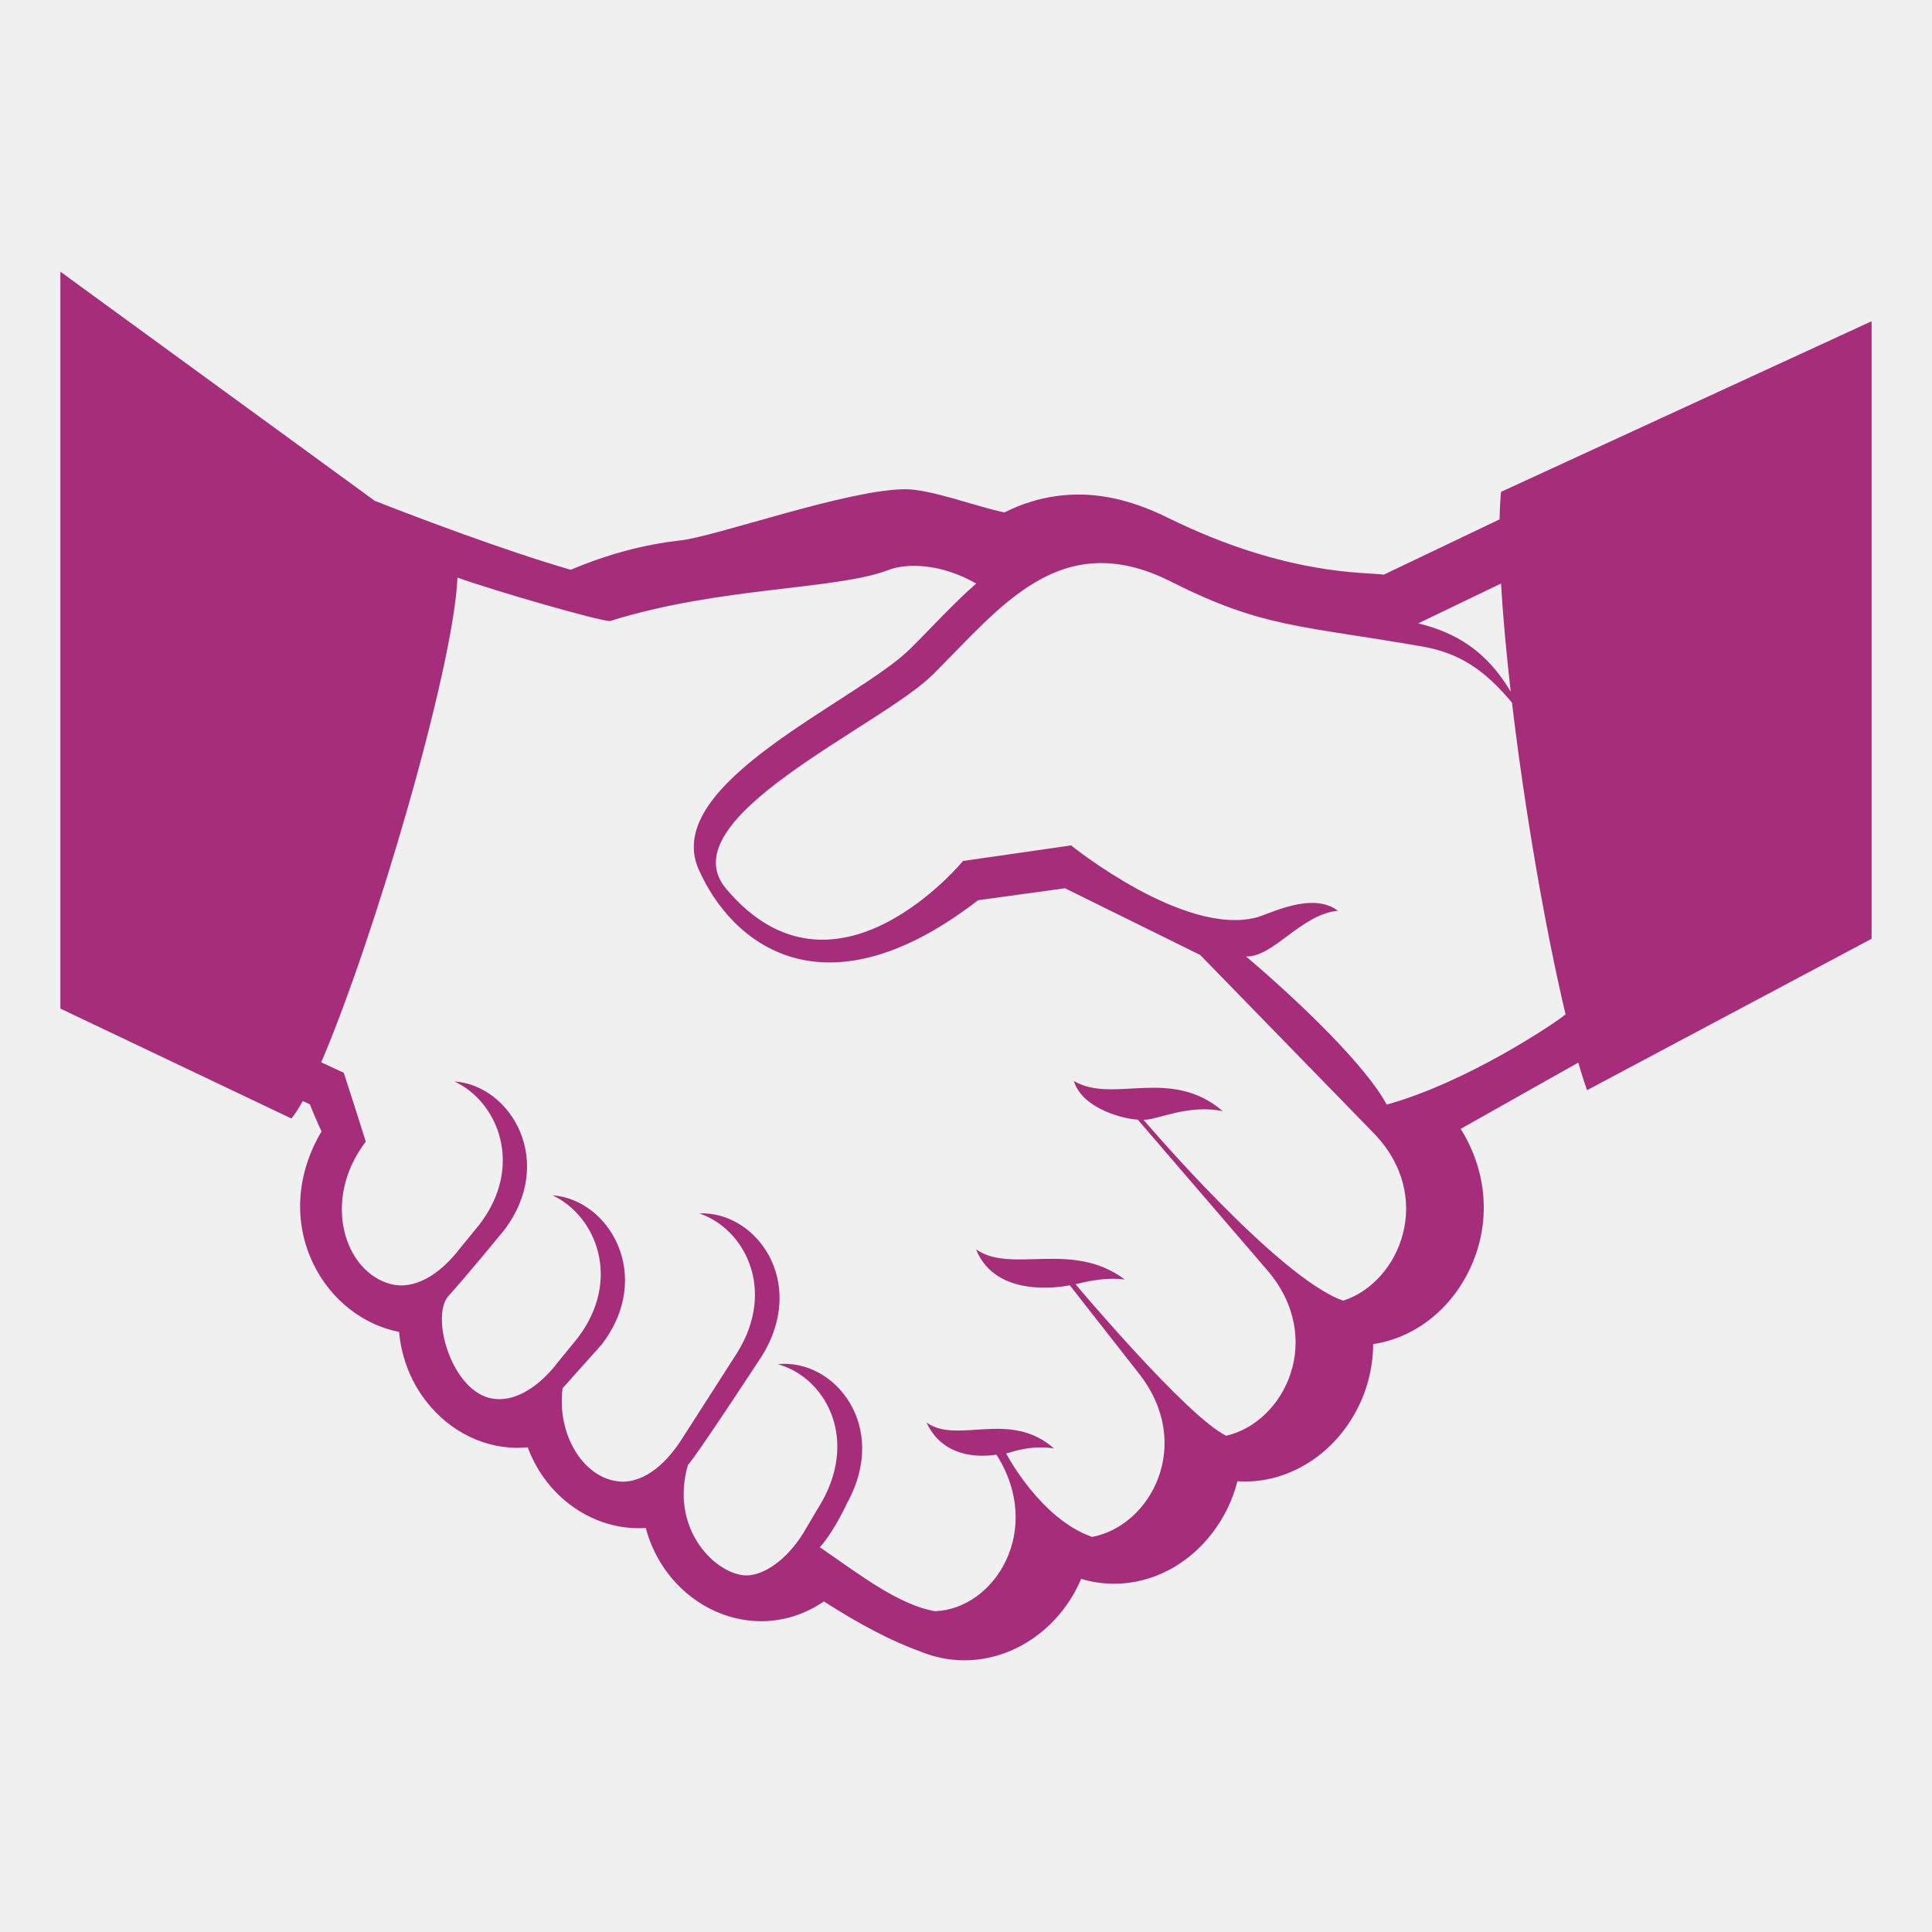
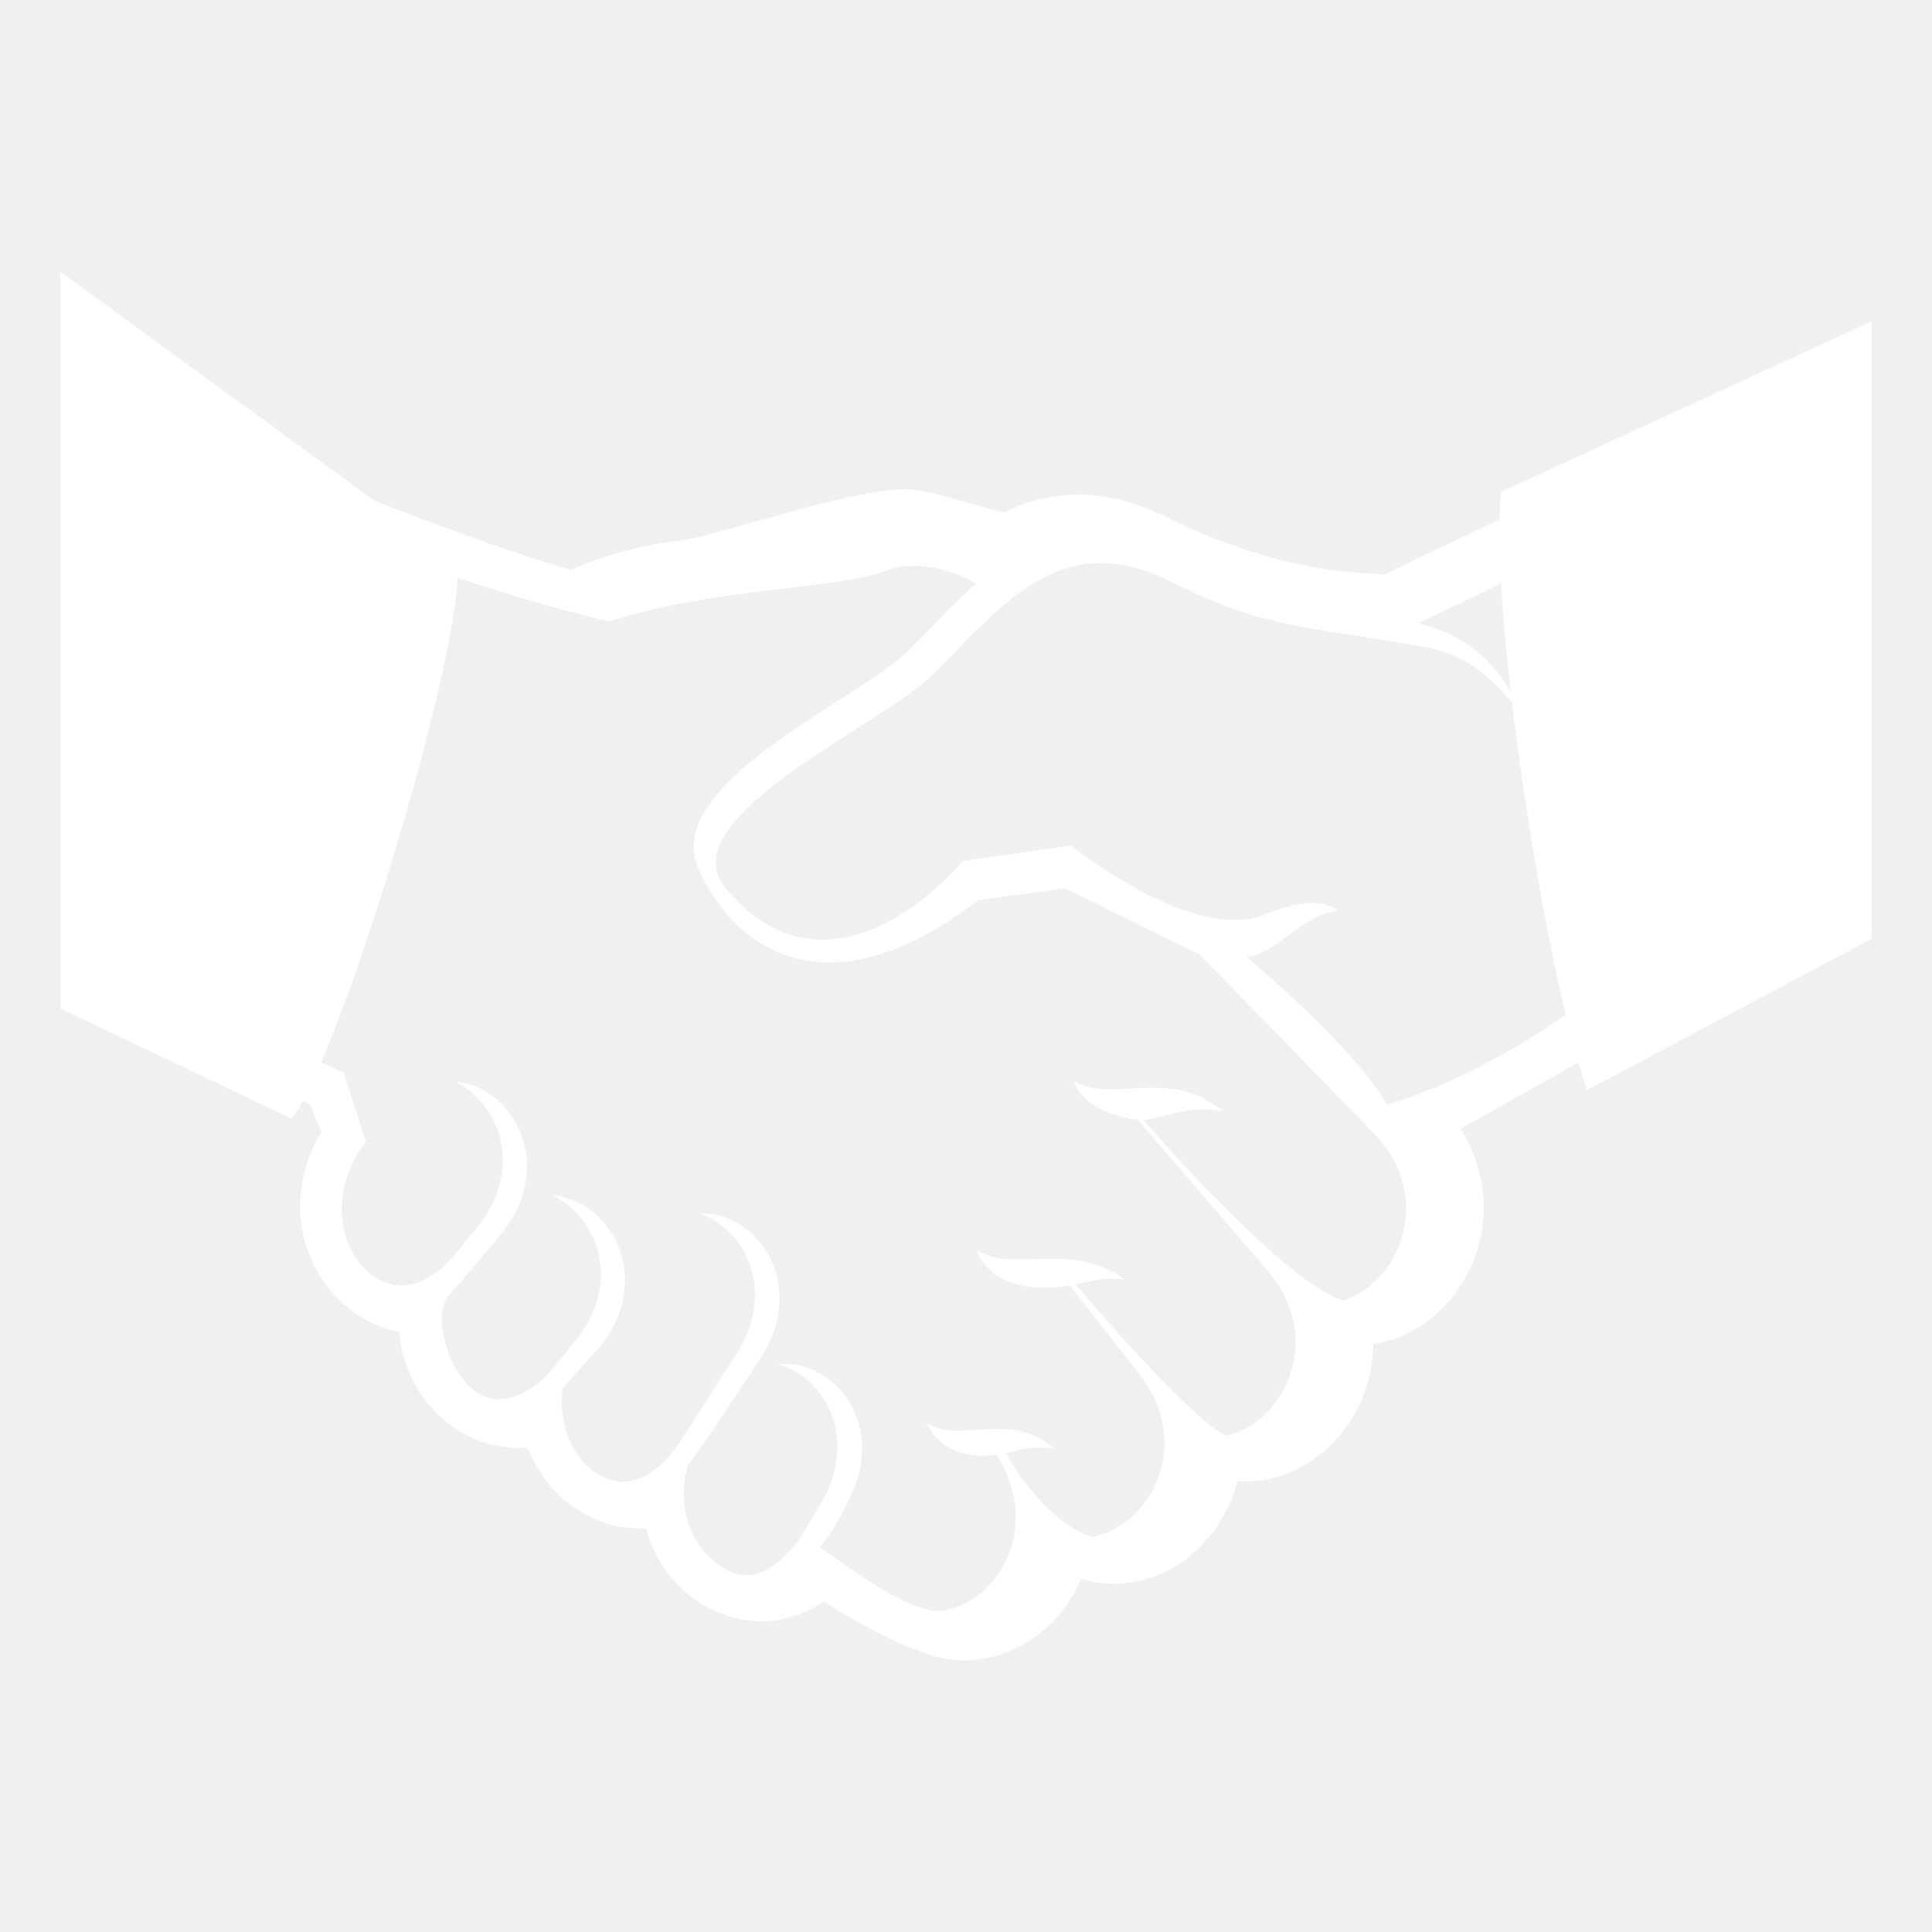
<svg xmlns="http://www.w3.org/2000/svg" width="64px" height="64px" viewBox="0 0 64 64" aria-hidden="true" role="img" class="iconify iconify--emojione-monotone" preserveAspectRatio="xMidYMid meet" fill="#000000">
  <g id="SVGRepo_bgCarrier" stroke-width="0" />
  <g id="SVGRepo_tracerCarrier" stroke-linecap="round" stroke-linejoin="round" />
  <g id="SVGRepo_iconCarrier">
-     <path d="M49.725 16.293c-.027.27-.043.578-.05.912l-3.834 1.831c-.537-.088-3.2.067-7.172-1.893c-1.007-.497-1.991-.761-2.936-.761a5.41 5.41 0 0 0-2.459.595c-1.003-.217-2.448-.773-3.293-.771c-1.912.01-6.259 1.567-7.463 1.7c-1.178.129-2.391.453-3.612.969c-2.219-.646-5.001-1.701-6.491-2.284L2 9v24.41l7.654 3.642c.111-.13.238-.33.376-.578l.237.11c.116.3.244.599.384.896c-.84 1.414-.94 3.007-.269 4.392c.575 1.185 1.646 2.017 2.839 2.25c.065.738.313 1.452.731 2.071c.75 1.107 1.942 1.768 3.191 1.768c.113 0 .226-.005.338-.018c.178.481.439.929.778 1.317c.754.867 1.81 1.364 2.896 1.364c.08 0 .158-.002.237-.008c.138.524.373 1.02.701 1.462c.755 1.02 1.92 1.627 3.118 1.627c.744 0 1.455-.228 2.082-.655c1.212.778 2.266 1.325 3.201 1.661c.469.191.957.289 1.455.289c1.178 0 2.321-.55 3.137-1.512c.303-.358.549-.758.729-1.186a3.78 3.78 0 0 0 1.087.162c1.252 0 2.439-.613 3.26-1.685a4.715 4.715 0 0 0 .83-1.711c.086.006.171.009.256.009c1.447 0 2.832-.849 3.611-2.216a4.735 4.735 0 0 0 .629-2.336c1.43-.213 2.689-1.23 3.302-2.713c.604-1.461.44-3.073-.403-4.417l3.895-2.195c.1.342.198.657.293.913L62 31.098V10.642l-12.275 5.651m-.001 3.037c.062 1.082.175 2.305.321 3.582c-.8-1.344-1.81-1.957-3.064-2.262l2.743-1.32m-5.228 23.756c-2.148-.739-6.619-5.995-6.619-5.995h.088c.455-.032 1.438-.511 2.541-.282c-1.732-1.488-3.637-.229-4.934-1c.301.965 1.748 1.269 2.119 1.281l4.284 4.982c1.94 2.255.589 5.045-1.356 5.489c-1.305-.635-4.99-5.018-4.99-5.018c.126-.023.873-.257 1.634-.157c-1.757-1.314-3.749-.174-4.931-.999c.67 1.655 2.877 1.231 3.108 1.191l2.292 2.926c1.834 2.34.393 5.043-1.555 5.409c-1.727-.607-2.848-2.767-2.848-2.767c.174-.028.756-.287 1.584-.167c-1.473-1.291-3.188-.12-4.219-.855c.637 1.388 2.225 1.072 2.314 1.062c1.588 2.501-.059 5.109-2.027 5.187h-.002l-.002.001c-1.182-.205-2.42-1.15-3.818-2.12c.48-.532.904-1.467.904-1.467c1.404-2.542-.418-4.79-2.299-4.597c1.526.417 2.67 2.365 1.479 4.528l-.523.88c-.568 1.035-1.455 1.66-2.107 1.583c-1.004-.122-2.419-1.588-1.824-3.656c.23-.21 2.448-3.603 2.448-3.603c1.525-2.456-.187-4.807-2.073-4.727c1.502.507 2.555 2.521 1.26 4.611l-1.803 2.811c-.615.994-1.411 1.557-2.17 1.453c-1.178-.16-2.004-1.597-1.815-3.08c-.01.009 1.298-1.454 1.298-1.454c1.738-2.271.25-4.807-1.633-4.94c1.447.674 2.309 2.798.832 4.731l-.638.782c-.7.918-1.543 1.385-2.281 1.201c-1.288-.323-1.958-2.733-1.349-3.39c.479-.517 1.824-2.154 1.824-2.154c1.737-2.272.251-4.807-1.634-4.942c1.448.676 2.31 2.8.833 4.734l-.638.78c-.704.926-1.55 1.391-2.293 1.202c-1.548-.392-2.321-2.782-.84-4.722c0 0-.503-1.598-.73-2.281l-.746-.346c1.749-4.075 4.391-13.069 4.513-16.057c1.288.459 4.688 1.437 5.049 1.439l-.002.002c3.66-1.15 7.496-1.023 9.246-1.699c.567-.216 1.695-.23 2.891.454c-.747.655-1.453 1.435-2.186 2.162c-1.752 1.739-8.266 4.451-7.01 7.303c1.084 2.461 4.137 4.979 9.258 1.026l2.88-.396l4.479 2.21l5.74 5.895c2.047 2.098.888 4.946-1.003 5.556m1.44-6.495c-.658-1.23-2.709-3.247-4.645-4.896l-.012-.012c.893.036 1.83-1.402 3.041-1.513c-.846-.646-2.248.1-2.685.218c-2.409.648-6.153-2.383-6.153-2.383l-3.582.516s-4.26 5.199-7.849.916c-1.949-2.326 5.114-5.364 6.854-7.093c2.229-2.215 4.215-4.925 7.882-3.079c3.046 1.536 4.246 1.441 8.332 2.152c1.218.213 2.062.771 2.967 1.86c.426 3.584 1.115 7.559 1.776 10.325c-.341.287-3.264 2.253-5.926 2.989" fill="#a62d7a" />
+     <path d="M49.725 16.293c-.027.27-.043.578-.05.912l-3.834 1.831c-.537-.088-3.2.067-7.172-1.893c-1.007-.497-1.991-.761-2.936-.761a5.41 5.41 0 0 0-2.459.595c-1.003-.217-2.448-.773-3.293-.771c-1.912.01-6.259 1.567-7.463 1.7c-1.178.129-2.391.453-3.612.969c-2.219-.646-5.001-1.701-6.491-2.284L2 9v24.41l7.654 3.642c.111-.13.238-.33.376-.578l.237.11c.116.3.244.599.384.896c-.84 1.414-.94 3.007-.269 4.392c.575 1.185 1.646 2.017 2.839 2.25c.065.738.313 1.452.731 2.071c.75 1.107 1.942 1.768 3.191 1.768c.113 0 .226-.005.338-.018c.178.481.439.929.778 1.317c.754.867 1.81 1.364 2.896 1.364c.08 0 .158-.002.237-.008c.138.524.373 1.02.701 1.462c.755 1.02 1.92 1.627 3.118 1.627c.744 0 1.455-.228 2.082-.655c1.212.778 2.266 1.325 3.201 1.661c.469.191.957.289 1.455.289c1.178 0 2.321-.55 3.137-1.512c.303-.358.549-.758.729-1.186a3.78 3.78 0 0 0 1.087.162c1.252 0 2.439-.613 3.26-1.685a4.715 4.715 0 0 0 .83-1.711c.086.006.171.009.256.009c1.447 0 2.832-.849 3.611-2.216a4.735 4.735 0 0 0 .629-2.336c1.43-.213 2.689-1.23 3.302-2.713c.604-1.461.44-3.073-.403-4.417l3.895-2.195c.1.342.198.657.293.913L62 31.098V10.642l-12.275 5.651m-.001 3.037c.062 1.082.175 2.305.321 3.582c-.8-1.344-1.81-1.957-3.064-2.262l2.743-1.32m-5.228 23.756c-2.148-.739-6.619-5.995-6.619-5.995h.088c.455-.032 1.438-.511 2.541-.282c-1.732-1.488-3.637-.229-4.934-1c.301.965 1.748 1.269 2.119 1.281l4.284 4.982c1.94 2.255.589 5.045-1.356 5.489c-1.305-.635-4.99-5.018-4.99-5.018c.126-.023.873-.257 1.634-.157c-1.757-1.314-3.749-.174-4.931-.999c.67 1.655 2.877 1.231 3.108 1.191l2.292 2.926c1.834 2.34.393 5.043-1.555 5.409c-1.727-.607-2.848-2.767-2.848-2.767c.174-.028.756-.287 1.584-.167c-1.473-1.291-3.188-.12-4.219-.855c.637 1.388 2.225 1.072 2.314 1.062c1.588 2.501-.059 5.109-2.027 5.187h-.002l-.002.001c-1.182-.205-2.42-1.15-3.818-2.12c.48-.532.904-1.467.904-1.467c1.404-2.542-.418-4.79-2.299-4.597c1.526.417 2.67 2.365 1.479 4.528l-.523.88c-.568 1.035-1.455 1.66-2.107 1.583c-1.004-.122-2.419-1.588-1.824-3.656c.23-.21 2.448-3.603 2.448-3.603c1.525-2.456-.187-4.807-2.073-4.727c1.502.507 2.555 2.521 1.26 4.611l-1.803 2.811c-.615.994-1.411 1.557-2.17 1.453c-1.178-.16-2.004-1.597-1.815-3.08c-.01.009 1.298-1.454 1.298-1.454c1.738-2.271.25-4.807-1.633-4.94c1.447.674 2.309 2.798.832 4.731l-.638.782c-.7.918-1.543 1.385-2.281 1.201c-1.288-.323-1.958-2.733-1.349-3.39c.479-.517 1.824-2.154 1.824-2.154c1.737-2.272.251-4.807-1.634-4.942c1.448.676 2.31 2.8.833 4.734l-.638.78c-.704.926-1.55 1.391-2.293 1.202c-1.548-.392-2.321-2.782-.84-4.722c0 0-.503-1.598-.73-2.281l-.746-.346c1.749-4.075 4.391-13.069 4.513-16.057c1.288.459 4.688 1.437 5.049 1.439l-.002.002c3.66-1.15 7.496-1.023 9.246-1.699c.567-.216 1.695-.23 2.891.454c-.747.655-1.453 1.435-2.186 2.162c-1.752 1.739-8.266 4.451-7.01 7.303c1.084 2.461 4.137 4.979 9.258 1.026l2.88-.396l4.479 2.21l5.74 5.895c2.047 2.098.888 4.946-1.003 5.556m1.44-6.495c-.658-1.23-2.709-3.247-4.645-4.896l-.012-.012c.893.036 1.83-1.402 3.041-1.513c-.846-.646-2.248.1-2.685.218c-2.409.648-6.153-2.383-6.153-2.383l-3.582.516s-4.26 5.199-7.849.916c-1.949-2.326 5.114-5.364 6.854-7.093c2.229-2.215 4.215-4.925 7.882-3.079c3.046 1.536 4.246 1.441 8.332 2.152c1.218.213 2.062.771 2.967 1.86c.426 3.584 1.115 7.559 1.776 10.325c-.341.287-3.264 2.253-5.926 2.989" fill="white" />
  </g>
</svg>
